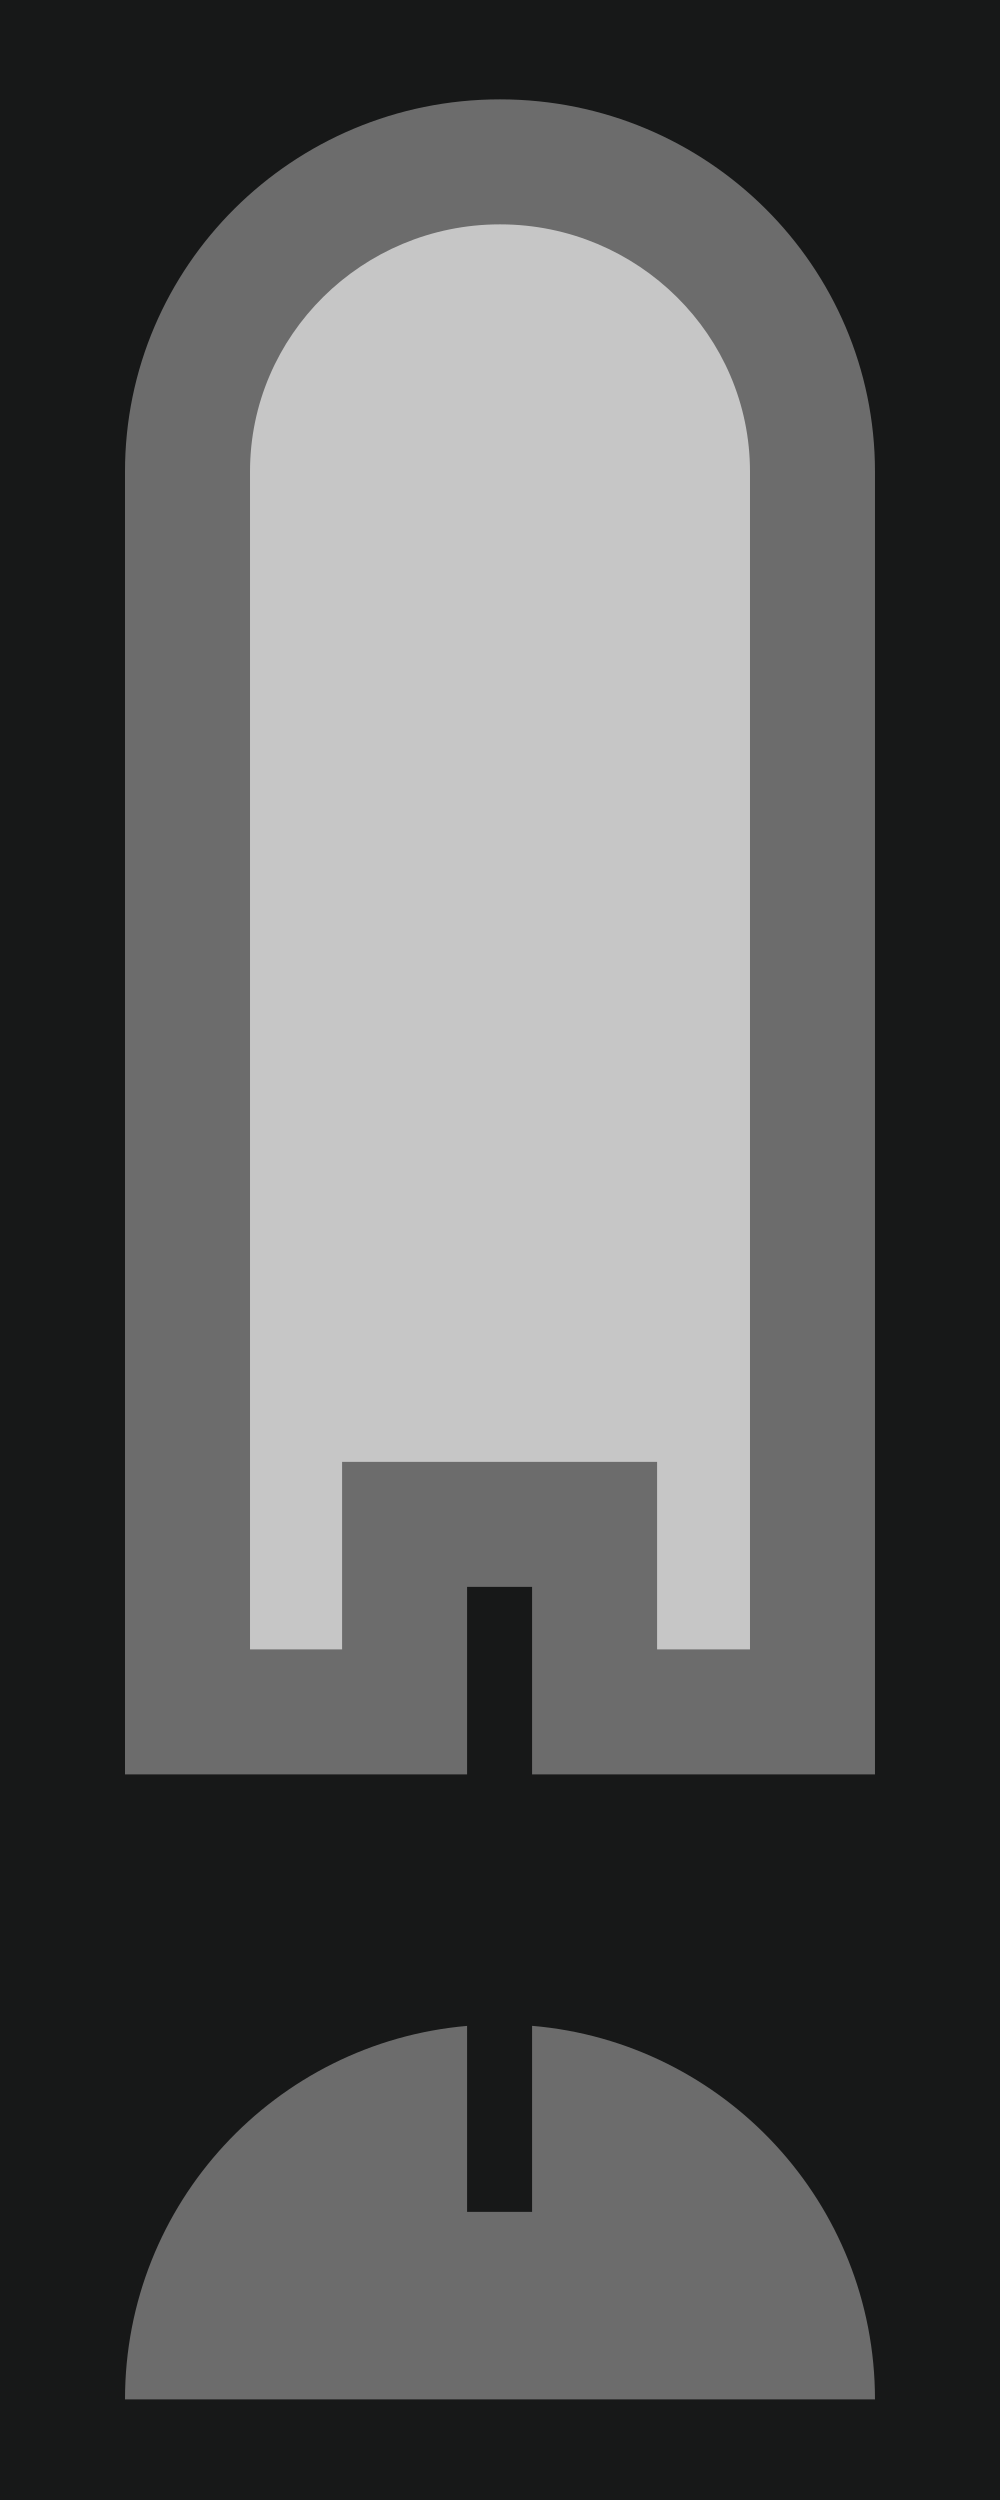
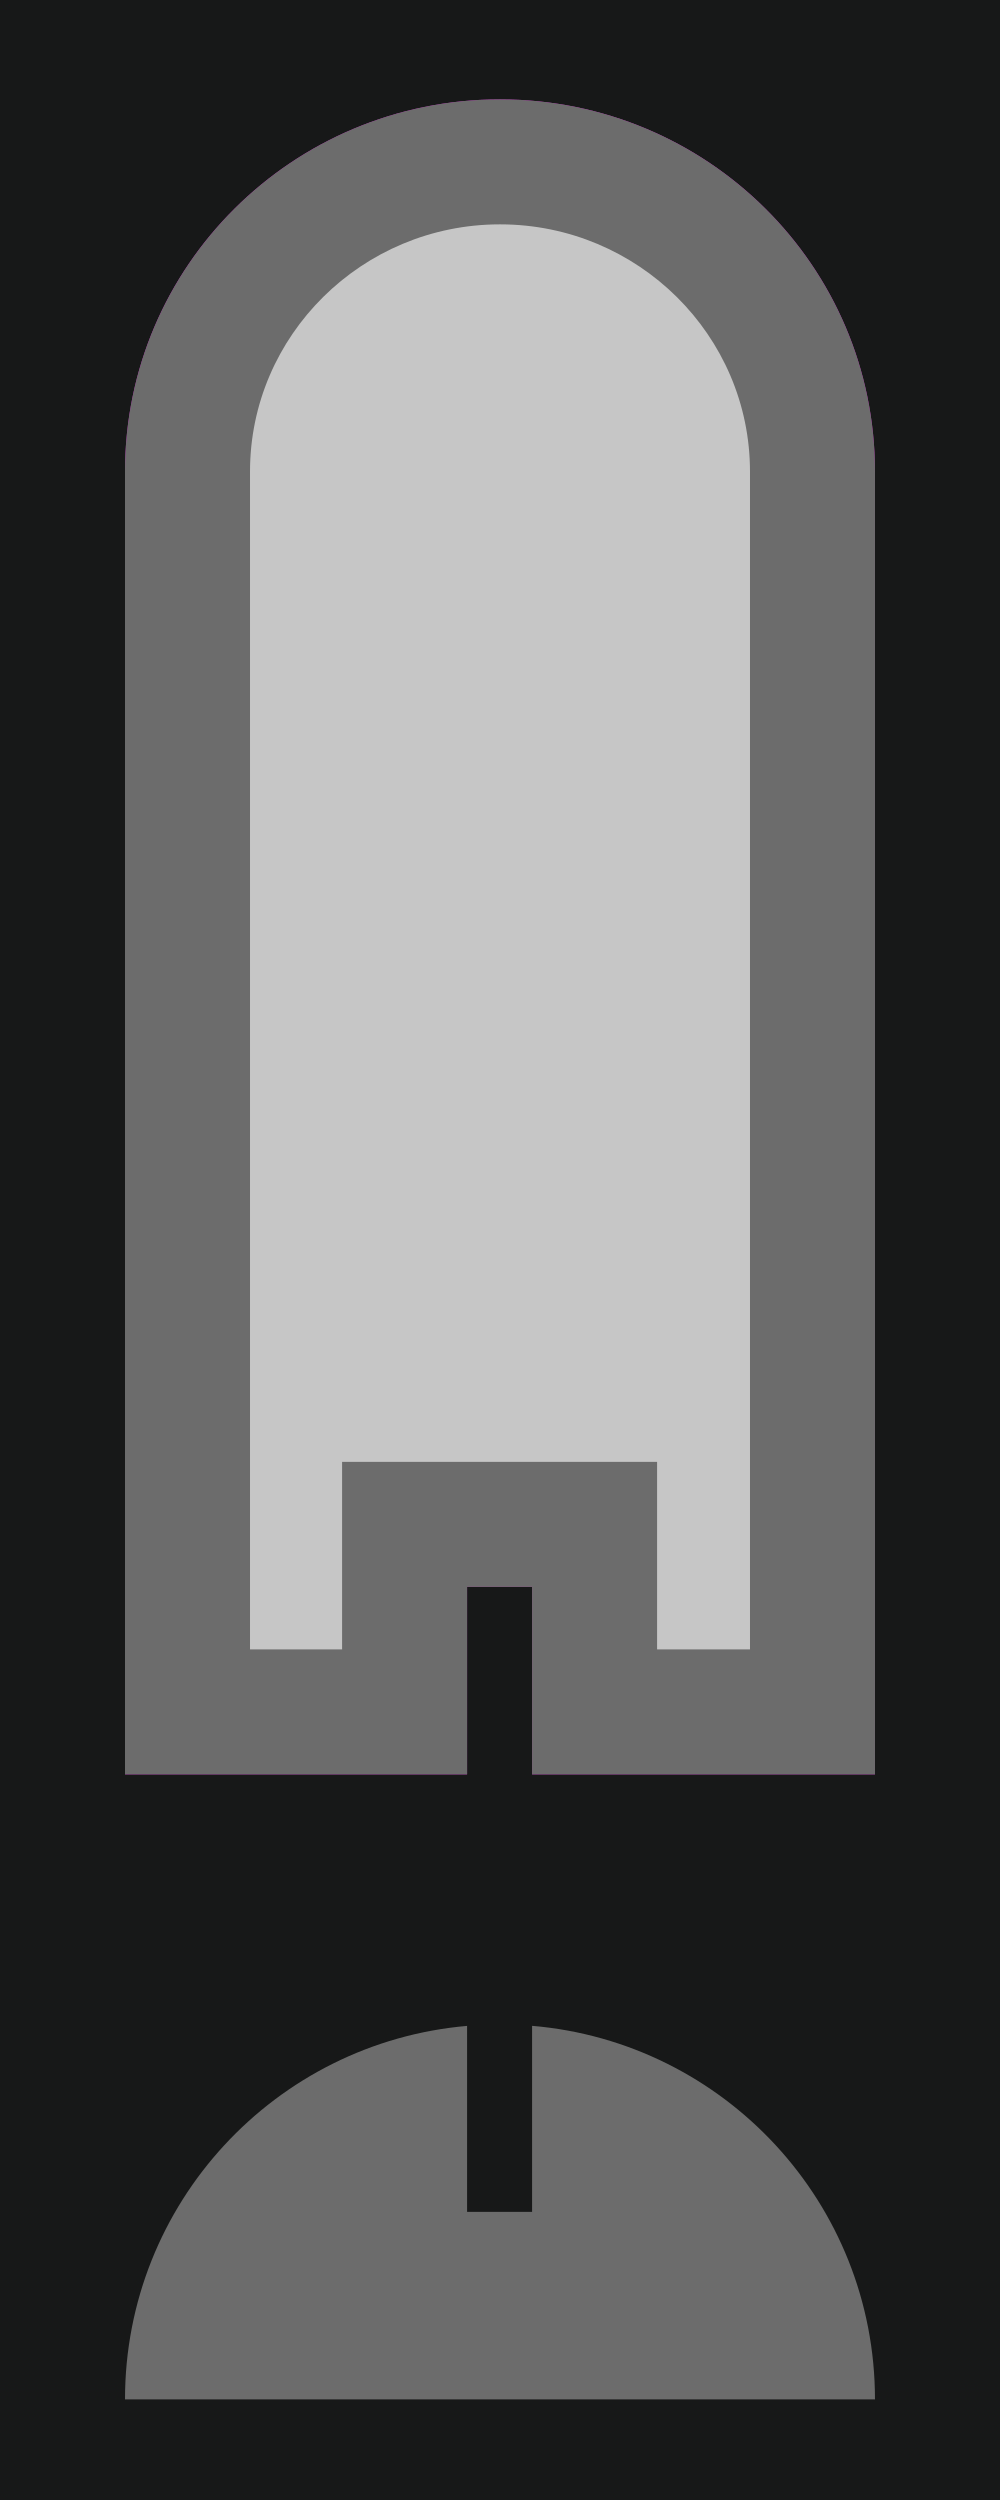
<svg xmlns="http://www.w3.org/2000/svg" version="1.1" x="0px" y="0px" width="300" height="750" viewBox="0 0 300 750" enable-background="new 0 0 72 180" xml:space="preserve" id="svg13">
  <defs id="defs13">



	
	
	
	

	
	
	
	
	
	
	
	
	
	
	
	
	
	
	
	
	
	
	
	
	
		
	
	
	
</defs>
  <polygon fill="#929497" points="0,0 0,180 72,180 72,0 " id="polygon1" transform="matrix(4.166667,0,0,4.166667,-7.025862e-6,-1.7564655e-5)" style="fill:#171818;fill-opacity:1" />
+   <path id="actualSize" style="fill:#bf19be;fill-opacity:1;stroke:none" d="M 149.875,29.809 C 87.796,29.871 37.5,79.842 37.5,141.471 v 390.842 h 102.625 v -56.25 h 19.5 v 56.25 H 262.492 V 141.475 c 0,-61.633 -50.3,-111.599 -112.379,-111.666 z" />
  <path id="clipping" style="stroke:none;fill:#6c6c6c;fill-opacity:1" d="M 149.875 29.809 C 87.796 29.871 37.5 79.842 37.5 141.471 L 37.5 532.312 L 140.125 532.312 L 140.125 476.062 L 159.625 476.062 L 159.625 532.312 L 262.492 532.312 L 262.492 141.475 C 262.492 79.841 212.192 29.875 150.113 29.809 L 149.875 29.809 z M 159.625 607.75 L 159.625 663.562 L 140.125 663.562 L 140.125 607.768 C 82.621 612.772 37.504 660.996 37.504 719.805 L 37.504 719.812 L 262.492 719.812 L 262.492 719.805 C 262.492 660.917 217.246 612.633 159.625 607.75 z " />
  <path fill="none" stroke="#2da6de" stroke-dasharray="2.221" d="m 149.917,67.308 c -41.308,0.042 -74.913,33.313 -74.913,74.163 v 353.342 h 27.625 v -18.75 -37.5 h 37.5 19.5 37.5 v 37.5 18.75 h 27.867 V 141.475 c 0,-40.85 -33.608,-74.125 -74.917,-74.167" id="path3" style="stroke-width:4.167;fill:#c6c6c6;fill-opacity:1;stroke:none" />
</svg>
